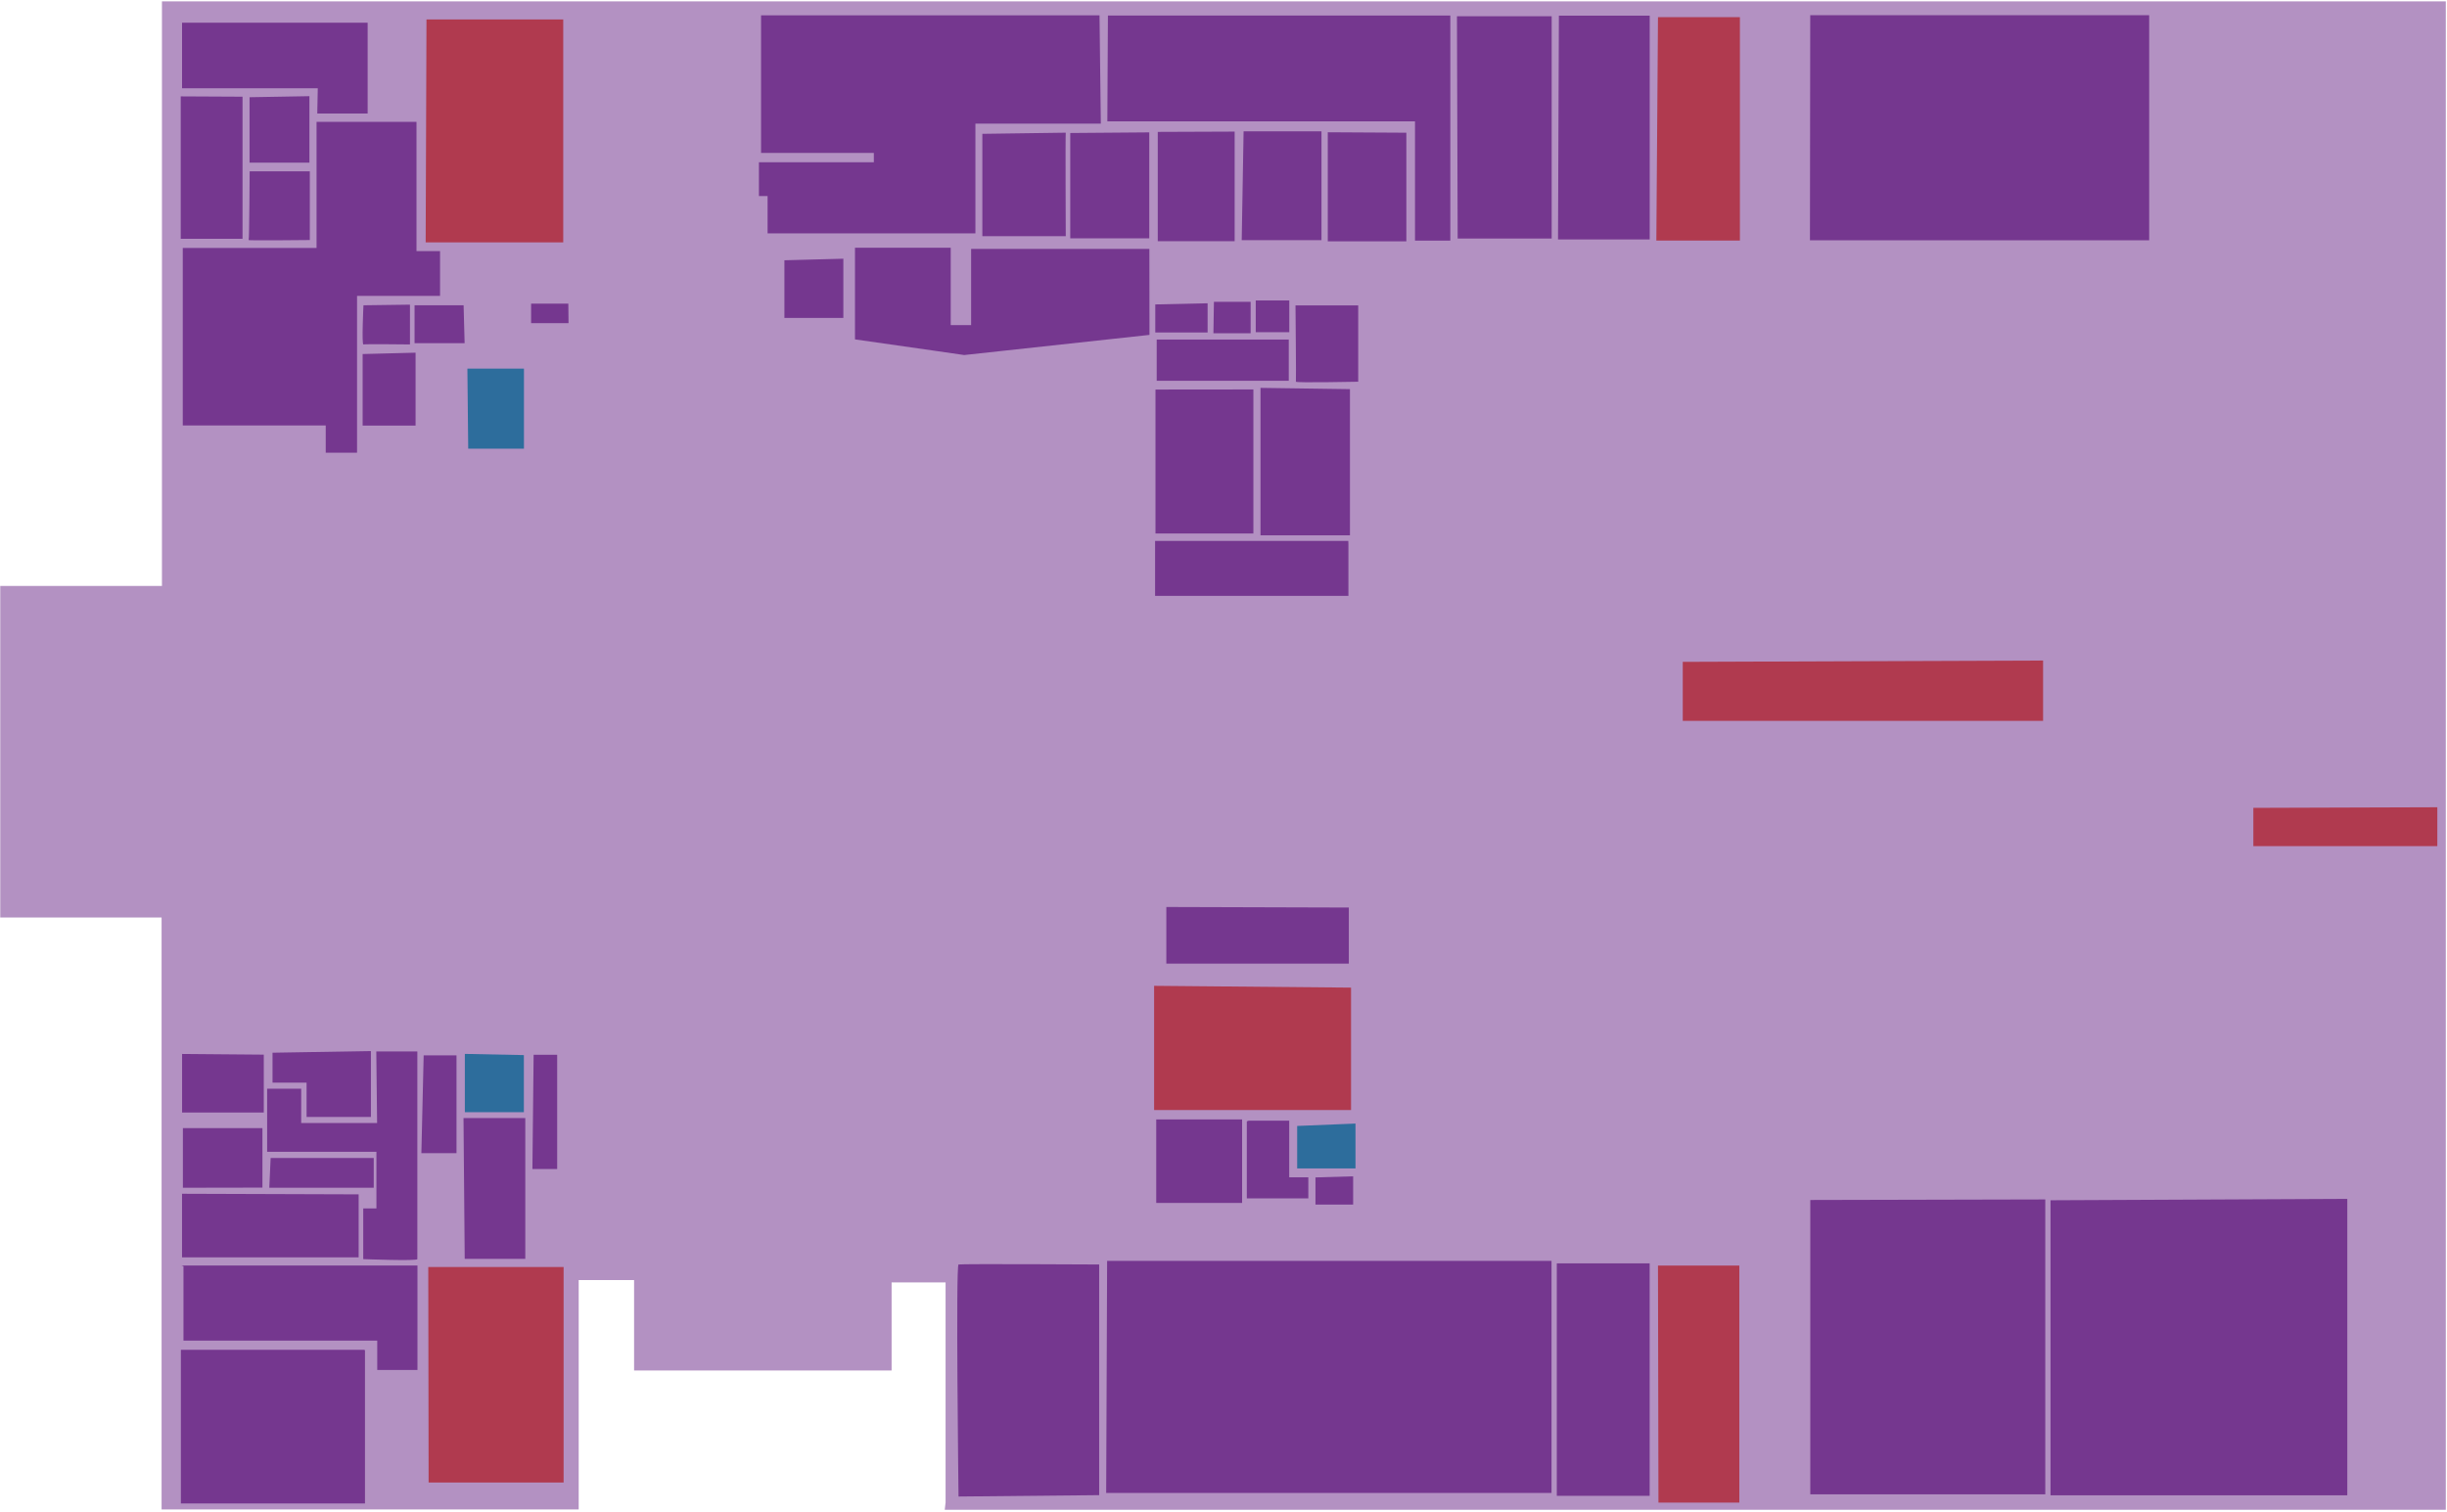
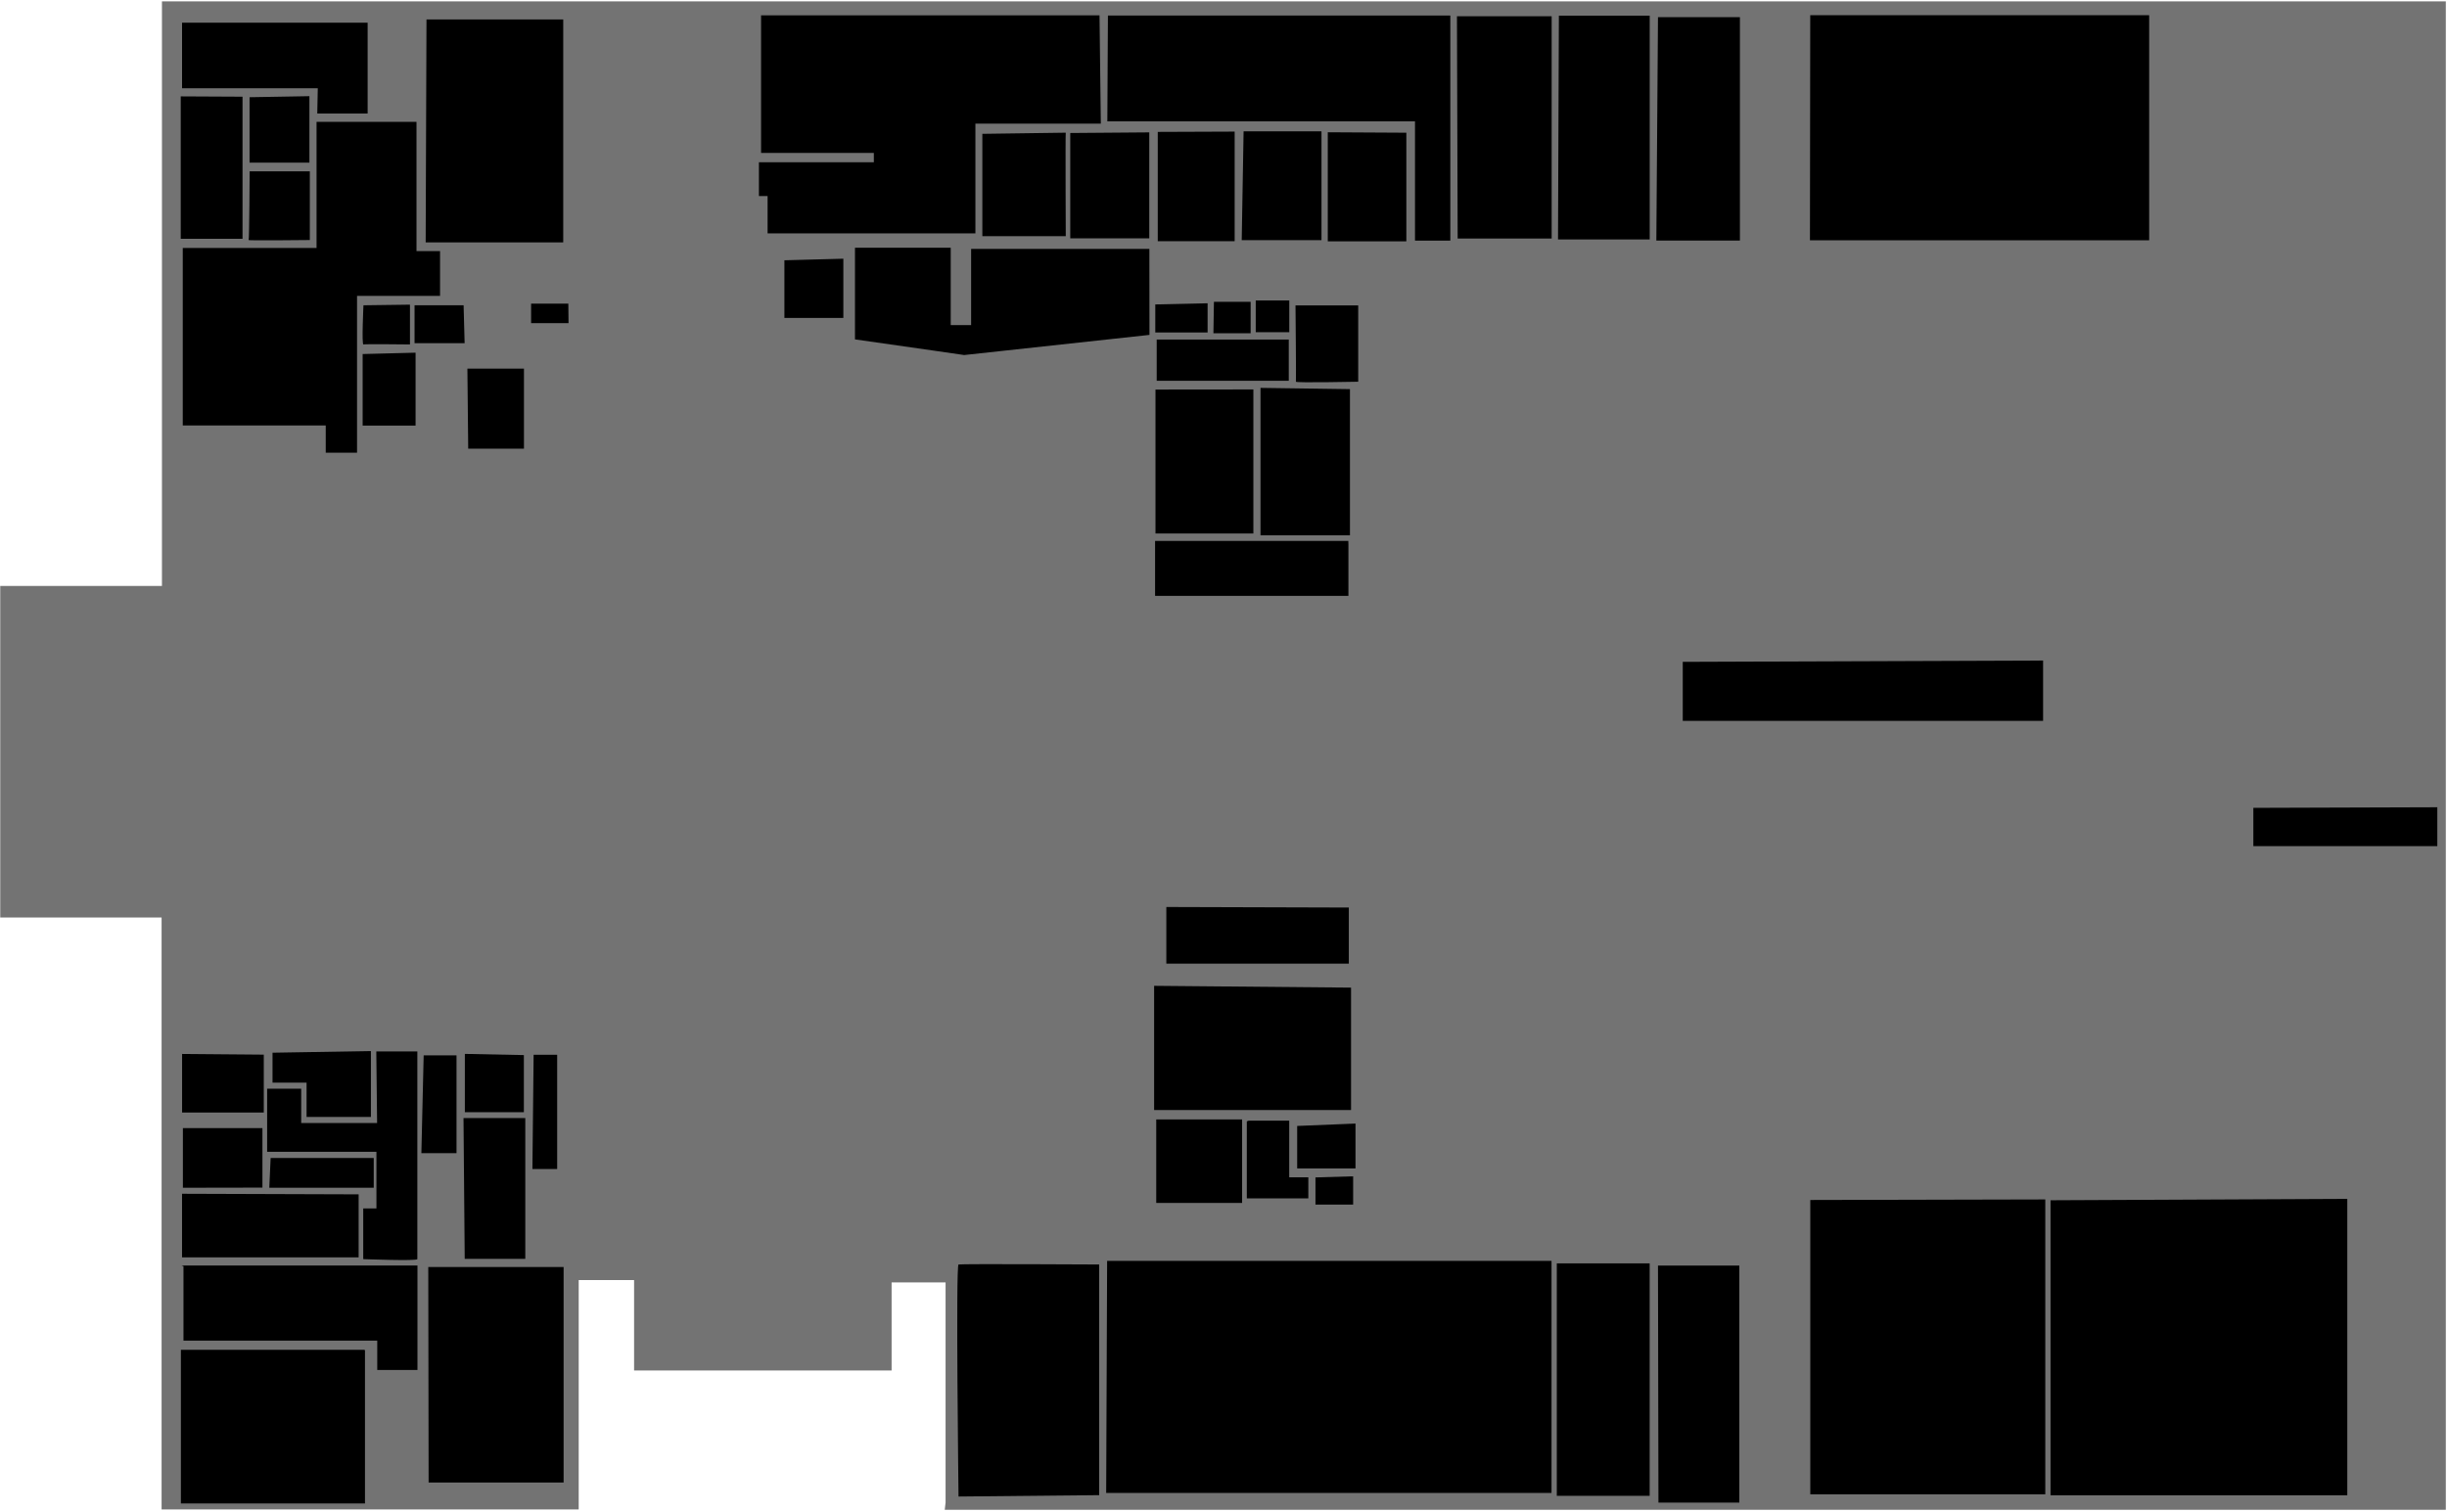
- <svg xmlns="http://www.w3.org/2000/svg" width="811" height="501" viewBox="0 0 811 501" fill="none">
+ <svg xmlns="http://www.w3.org/2000/svg" width="811" height="501" viewBox="0 0 811 501">
  <g id="BusinessSchoolLevel3">
    <g id="level 3">
-       <path id="Vector" opacity="0.55" d="M313.39 498.061V425.103H295.5V454.286H210.153V424.31H191.798V500.361H53.556V304.132H0.08V194.219H53.673V0.456H810.608V500.456H313.111L313.39 498.061Z" fill="#75378F" />
+       <path id="Vector" opacity="0.55" d="M313.39 498.061V425.103H295.5V454.286H210.153V424.31H191.798V500.361H53.556V304.132H0.08V194.219H53.673V0.456H810.608V500.456H313.111L313.39 498.061Z" class="room" />
    </g>
    <g id="301">
-       <path id="Vector_2" d="M120.966 447.716V498.354H59.95V447.423H120.823L120.966 447.716Z" fill="#75378F" />
+       <path id="Vector_2" d="M120.966 447.716V498.354H59.95V447.423H120.823L120.966 447.716Z" class="room" />
    </g>
    <g id="302">
-       <path id="Vector_3" d="M60.81 419.731V444.389H125.028V454.126H138.358V419.486H60.093L60.81 419.731Z" fill="#75378F" />
+       <path id="Vector_3" d="M60.81 419.731V444.389H125.028V454.126H138.358V419.486H60.093L60.81 419.731Z" class="room" />
    </g>
    <g id="303">
-       <path id="Vector_4" d="M60.332 395.708V416.795H118.864V395.904L60.332 395.708Z" fill="#75378F" />
+       <path id="Vector_4" d="M60.332 395.708V416.795H118.864V395.904L60.332 395.708Z" class="room" />
    </g>
    <g id="304">
-       <path id="Vector_5" d="M89.698 383.85H123.866V393.716H89.252L89.698 383.85Z" fill="#75378F" />
+       <path id="Vector_5" d="M89.698 383.85H123.866V393.716H89.252L89.698 383.85Z" class="room" />
    </g>
    <g id="305">
-       <path id="Vector_6" d="M86.977 393.67V373.939H60.616V393.716L86.977 393.67Z" fill="#75378F" />
+       <path id="Vector_6" d="M86.977 393.67V373.939H60.616V393.716L86.977 393.67Z" class="room" />
    </g>
    <g id="306">
-       <path id="Vector_7" d="M60.348 349.366V368.778H87.424V349.595L60.348 349.366Z" fill="#75378F" />
+       <path id="Vector_7" d="M60.348 349.366V368.778H87.424V349.595L60.348 349.366Z" class="room" />
    </g>
    <g id="307">
-       <path id="Vector_8" d="M90.323 348.955V358.866H101.608V370.239H122.929V348.407L90.323 348.955Z" fill="#75378F" />
+       <path id="Vector_8" d="M90.323 348.955V358.866H101.608V370.239H122.929V348.407L90.323 348.955Z" class="room" />
    </g>
    <g id="308">
-       <path id="Vector_9" d="M140.415 349.823H151.299V382.252H139.656L140.415 349.823Z" fill="#75378F" />
+       <path id="Vector_9" d="M140.415 349.823H151.299V382.252H139.656L140.415 349.823Z" class="room" />
    </g>
    <g id="309">
-       <path id="Vector_10" d="M124.714 348.544H138.318C138.318 348.544 138.318 416.69 138.318 417.375C138.318 418.06 120.387 417.375 120.387 417.375V400.567H124.758V381.795H88.539V360.876H99.824V372.249H124.981L124.714 348.544Z" fill="#75378F" />
+       <path id="Vector_10" d="M124.714 348.544H138.318C138.318 348.544 138.318 416.69 138.318 417.375C138.318 418.06 120.387 417.375 120.387 417.375V400.567H124.758V381.795H88.539V360.876H99.824V372.249H124.981L124.714 348.544Z" class="room" />
    </g>
    <g id="310">
-       <path id="Vector_11" d="M153.618 370.605H174.092V417.284H154.019L153.618 370.605Z" fill="#75378F" />
+       <path id="Vector_11" d="M153.618 370.605H174.092V417.284H154.019L153.618 370.605Z" class="room" />
    </g>
    <g id="311">
-       <path id="Vector_12" d="M176.857 349.64H184.663V387.504H176.456L176.857 349.64Z" fill="#75378F" />
+       <path id="Vector_12" d="M176.857 349.64H184.663V387.504H176.456L176.857 349.64Z" class="room" />
    </g>
    <g id="312">
-       <path id="Vector_13" d="M317.682 496.067C317.682 496.067 316.732 419.407 317.682 419.152C318.632 418.898 364.295 419.152 364.295 419.152V495.611" fill="#75378F" />
+       <path id="Vector_13" d="M317.682 496.067C317.682 496.067 316.732 419.407 317.682 419.152C318.632 418.898 364.295 419.152 364.295 419.152V495.611" class="room" />
    </g>
    <g id="313">
-       <path id="Vector_14" d="M386.553 300.653V319.425H447.038V300.836L386.553 300.653Z" fill="#75378F" />
+       <path id="Vector_14" d="M386.553 300.653V319.425H447.038V300.836L386.553 300.653Z" class="room" />
    </g>
    <g id="314">
-       <path id="Vector_15" d="M383.208 371.07V398.749H411.666V371.07H383.208Z" fill="#75378F" />
+       <path id="Vector_15" d="M383.208 371.07V398.749H411.666V371.07H383.208Z" class="room" />
    </g>
    <g id="315">
-       <path id="Vector_16" d="M413.854 371.473H427.281V390.245H433.615V397.233H413.23V371.701L413.854 371.473Z" fill="#75378F" />
+       <path id="Vector_16" d="M413.854 371.473H427.281V390.245H433.615V397.233H413.23V371.701L413.854 371.473Z" class="room" />
    </g>
    <g id="316">
-       <path id="Vector_17" d="M435.979 390.29V399.288H448.468V389.925L435.979 390.29Z" fill="#75378F" />
+       <path id="Vector_17" d="M435.979 390.29V399.288H448.468V389.925L435.979 390.29Z" class="room" />
    </g>
    <g id="317">
-       <path id="Vector_18" d="M366.617 494.876H514.217V417.96H366.929L366.617 494.876Z" fill="#75378F" />
+       <path id="Vector_18" d="M366.617 494.876H514.217V417.96H366.929L366.617 494.876Z" class="room" />
    </g>
    <g id="318">
-       <path id="Vector_19" d="M515.964 418.782H546.741V495.835H515.964V418.782Z" fill="#75378F" />
+       <path id="Vector_19" d="M515.964 418.782H546.741V495.835H515.964V418.782Z" class="room" />
    </g>
    <g id="319">
-       <path id="Vector_20" d="M599.979 397.772V495.332H677.86V397.59L599.979 397.772Z" fill="#75378F" />
+       <path id="Vector_20" d="M599.979 397.772V495.332H677.86V397.59L599.979 397.772Z" class="room" />
    </g>
    <g id="320">
-       <path id="Vector_21" d="M679.599 397.864V495.652H777.954V397.407L679.599 397.864Z" fill="#75378F" />
+       <path id="Vector_21" d="M679.599 397.864V495.652H777.954V397.407L679.599 397.864Z" class="room" />
    </g>
    <g id="321">
-       <path id="Vector_22" d="M599.96 5.048H712.292V79.66H599.864L599.96 5.048Z" fill="#75378F" />
+       <path id="Vector_22" d="M599.96 5.048H712.292V79.66H599.864L599.96 5.048Z" class="room" />
    </g>
    <g id="322">
-       <path id="Vector_23" d="M516.654 5.195H546.755V79.366H516.367L516.654 5.195Z" fill="#75378F" />
+       <path id="Vector_23" d="M516.654 5.195H546.755V79.366H516.367L516.654 5.195Z" class="room" />
    </g>
    <g id="323">
-       <path id="Vector_24" d="M482.873 5.391H514.265V79.073H483.111L482.873 5.391Z" fill="#75378F" />
+       <path id="Vector_24" d="M482.873 5.391H514.265V79.073H483.111L482.873 5.391Z" class="room" />
    </g>
    <g id="324">
-       <path id="Vector_25" d="M367.195 5.146H480.675V79.758H468.968V40.226H367.004L367.195 5.146Z" fill="#75378F" />
+       <path id="Vector_25" d="M367.195 5.146H480.675V79.758H468.968V40.226H367.004L367.195 5.146Z" class="room" />
    </g>
    <g id="325">
-       <path id="Vector_26" d="M466.101 43.993V80.002H440.061V43.846L466.101 43.993Z" fill="#75378F" />
+       <path id="Vector_26" d="M466.101 43.993V80.002H440.061V43.846L466.101 43.993Z" class="room" />
    </g>
    <g id="326">
-       <path id="Vector_27" d="M412.16 43.527H437.976V79.605H411.538L412.16 43.527Z" fill="#75378F" />
+       <path id="Vector_27" d="M412.16 43.527H437.976V79.605H411.538L412.16 43.527Z" class="room" />
    </g>
    <g id="327">
-       <path id="Vector_28" d="M383.715 43.722V79.947H409.196V43.624L383.715 43.722Z" fill="#75378F" />
+       <path id="Vector_28" d="M383.715 43.722V79.947H409.196V43.624L383.715 43.722Z" class="room" />
    </g>
    <g id="328">
-       <path id="Vector_29" d="M416.184 99.596V110.116H427.303V99.596H416.184Z" fill="#75378F" />
+       <path id="Vector_29" d="M416.184 99.596V110.116H427.303V99.596H416.184Z" class="room" />
    </g>
    <g id="329">
-       <path id="Vector_30" d="M402.327 100.046H414.494V110.462H402.158L402.327 100.046Z" fill="#75378F" />
+       <path id="Vector_30" d="M402.327 100.046H414.494V110.462H402.158L402.327 100.046Z" class="room" />
    </g>
    <g id="330">
-       <path id="Vector_31" d="M400.232 100.53V110.22H382.894V100.911L400.232 100.53Z" fill="#75378F" />
+       <path id="Vector_31" d="M400.232 100.53V110.22H382.894V100.911L400.232 100.53Z" class="room" />
    </g>
    <g id="331">
-       <path id="Vector_32" d="M380.9 43.88V79.005H354.708V44.088L380.9 43.88Z" fill="#75378F" />
+       <path id="Vector_32" d="M380.9 43.88V79.005H354.708V44.088L380.9 43.88Z" class="room" />
    </g>
    <g id="332">
-       <path id="Vector_33" d="M353.221 43.984C353.074 44.534 353.221 78.279 353.221 78.279H325.576V44.365L353.221 43.984Z" fill="#75378F" />
+       <path id="Vector_33" d="M353.221 43.984C353.074 44.534 353.221 78.279 353.221 78.279H325.576V44.365L353.221 43.984Z" class="room" />
    </g>
    <g id="333">
-       <path id="Vector_34" d="M364.406 5.09H252.236V50.701H289.615V53.781H251.526V64.994H254.399V77.348H323.276V40.977H364.845L364.406 5.09Z" fill="#75378F" />
+       <path id="Vector_34" d="M364.406 5.09H252.236V50.701H289.615V53.781H251.526V64.994H254.399V77.348H323.276V40.977H364.845L364.406 5.09Z" class="room" />
    </g>
    <g id="334">
-       <path id="Vector_35" d="M259.975 86.276V105.379H279.509V85.757L259.975 86.276Z" fill="#75378F" />
+       <path id="Vector_35" d="M259.975 86.276V105.379H279.509V85.757L259.975 86.276Z" class="room" />
    </g>
    <g id="335">
-       <path id="Vector_36" d="M380.966 111.01L319.558 117.689L309.757 116.27L283.362 112.498V82.114H315.097V107.757H321.856V82.495H380.932L380.966 111.01Z" fill="#75378F" />
+       <path id="Vector_36" d="M380.966 111.01L319.558 117.689L309.757 116.27L283.362 112.498V82.114H315.097V107.757H321.856V82.495H380.932L380.966 111.01Z" class="room" />
    </g>
    <g id="336">
-       <path id="Vector_37" d="M383.364 112.551H427.13V126.221H383.364V112.551Z" fill="#75378F" />
+       <path id="Vector_37" d="M383.364 112.551H427.13V126.221H383.364V112.551Z" class="room" />
    </g>
    <g id="336b">
-       <path id="Vector_38" d="M429.361 101.235H450.145V126.532C450.145 126.532 429.385 126.945 429.496 126.532C429.606 126.119 429.361 101.235 429.361 101.235Z" fill="#75378F" />
+       <path id="Vector_38" d="M429.361 101.235H450.145V126.532C450.145 126.532 429.385 126.945 429.496 126.532C429.606 126.119 429.361 101.235 429.361 101.235Z" class="room" />
    </g>
    <g id="336c">
-       <path id="Vector_39" d="M447.408 128.989V177.438H417.768V128.574L447.408 128.989Z" fill="#75378F" />
+       <path id="Vector_39" d="M447.408 128.989V177.438H417.768V128.574L447.408 128.989Z" class="room" />
    </g>
    <g id="336d">
-       <path id="Vector_40" d="M382.958 129.127V176.849H415.403V129.093L382.958 129.127Z" fill="#75378F" />
+       <path id="Vector_40" d="M382.958 129.127V176.849H415.403V129.093L382.958 129.127Z" class="room" />
    </g>
    <g id="337">
-       <path id="Vector_41" d="M446.901 180.518V197.509H382.823V179.306H446.867L446.901 180.518Z" fill="#75378F" />
+       <path id="Vector_41" d="M446.901 180.518V197.509H382.823V179.306H446.867L446.901 180.518Z" class="room" />
    </g>
    <g id="338">
-       <path id="Vector_42" d="M188.358 100.643H176.023V107.114H188.426L188.358 100.643Z" fill="#75378F" />
+       <path id="Vector_42" d="M188.358 100.643H176.023V107.114H188.426L188.358 100.643Z" class="room" />
    </g>
    <g id="339">
-       <path id="Vector_43" d="M153.65 101.196H137.394V113.758H153.988L153.65 101.196Z" fill="#75378F" />
+       <path id="Vector_43" d="M153.65 101.196H137.394V113.758H153.988L153.65 101.196Z" class="room" />
    </g>
    <g id="340">
-       <path id="Vector_44" d="M104.915 40.393V82.197H60.574V141.028H107.957V150.06H118.332V98.082H145.843V83.236H138.036V40.393H104.915Z" fill="#75378F" />
+       <path id="Vector_44" d="M104.915 40.393V82.197H60.574V141.028H107.957V150.06H118.332V98.082H145.843V83.236H138.036V40.393H104.915Z" class="room" />
    </g>
    <g id="340a">
-       <path id="Vector_45" d="M120.191 117.357V141.063H137.732V116.907L120.191 117.357Z" fill="#75378F" />
+       <path id="Vector_45" d="M120.191 117.357V141.063H137.732V116.907L120.191 117.357Z" class="room" />
    </g>
    <g id="340b">
-       <path id="Vector_46" d="M120.461 101.196C120.461 101.196 119.828 114.343 120.461 114.174C121.095 114.004 135.873 114.174 135.873 114.174V100.989L120.461 101.196Z" fill="#75378F" />
+       <path id="Vector_46" d="M120.461 101.196C120.461 101.196 119.828 114.343 120.461 114.174C121.095 114.004 135.873 114.174 135.873 114.174V100.989L120.461 101.196Z" class="room" />
    </g>
    <g id="340c">
-       <path id="Vector_47" d="M80.379 32.053V79.152H59.898V31.949L80.379 32.053Z" fill="#75378F" />
+       <path id="Vector_47" d="M80.379 32.053V79.152H59.898V31.949L80.379 32.053Z" class="room" />
    </g>
    <g id="340d">
-       <path id="Vector_48" d="M82.745 56.796H102.685V79.567C102.685 79.567 82.184 79.79 82.407 79.567C82.629 79.345 82.745 56.796 82.745 56.796Z" fill="#75378F" />
+       <path id="Vector_48" d="M82.745 56.796H102.685V79.567C102.685 79.567 82.184 79.79 82.407 79.567C82.629 79.345 82.745 56.796 82.745 56.796Z" class="room" />
    </g>
    <g id="340e">
-       <path id="Vector_49" d="M82.711 32.226V53.924H102.549V31.88L82.711 32.226Z" fill="#75378F" />
+       <path id="Vector_49" d="M82.711 32.226V53.924H102.549V31.88L82.711 32.226Z" class="room" />
    </g>
    <g id="340f">
-       <path id="Vector_50" d="M105.152 37.625H121.847V7.517H60.338V29.25H105.321L105.152 37.625Z" fill="#75378F" />
+       <path id="Vector_50" d="M105.152 37.625H121.847V7.517H60.338V29.25H105.321L105.152 37.625Z" class="room" />
    </g>
    <g id="elevator A level 3">
-       <path id="Vector_51" d="M154.064 349.346V368.662H173.625V349.742L154.064 349.346Z" fill="#2D6D9C" />
+       <path id="Vector_51" d="M154.064 349.346V368.662H173.625V349.742L154.064 349.346Z" class="lift" />
    </g>
    <g id="stairs A level 3">
-       <path id="Vector_52" d="M141.939 419.987H186.796V491.422H142.056L141.939 419.987Z" fill="#B03A4F" />
+       <path id="Vector_52" d="M141.939 419.987H186.796V491.422H142.056L141.939 419.987Z" class="stair" />
    </g>
    <g id="stairs B level 3">
-       <path id="Vector_53" d="M549.5 419.511H576.46V498.085H549.654L549.5 419.511Z" fill="#B03A4F" />
+       <path id="Vector_53" d="M549.5 419.511H576.46V498.085H549.654L549.5 419.511Z" class="stair" />
    </g>
    <g id="stairs C level 3">
-       <path id="Vector_54" d="M447.774 327.377V367.954H382.504V326.782L447.774 327.377Z" fill="#B03A4F" />
+       <path id="Vector_54" d="M447.774 327.377V367.954H382.504V326.782L447.774 327.377Z" class="stair" />
    </g>
    <g id="elevator B level 3">
-       <path id="Vector_55" d="M429.917 373.229V387.31H449.246V372.436L429.917 373.229Z" fill="#2D6D9C" />
+       <path id="Vector_55" d="M429.917 373.229V387.31H449.246V372.436L429.917 373.229Z" class="lift" />
    </g>
    <g id="stairs D level 3">
-       <path id="Vector_56" d="M746.82 267.788V280.481H807.79V267.59L746.82 267.788Z" fill="#B03A4F" />
+       <path id="Vector_56" d="M746.82 267.788V280.481H807.79V267.59L746.82 267.788Z" class="stair" />
    </g>
    <g id="stairs E level 3">
-       <path id="Vector_57" d="M557.711 219.391V238.946H677.134V218.955L557.711 219.391Z" fill="#B03A4F" />
+       <path id="Vector_57" d="M557.711 219.391V238.946H677.134V218.955L557.711 219.391Z" class="stair" />
    </g>
    <g id="stairs F level 3">
-       <path id="Vector_58" d="M549.499 5.69H576.653V79.743H548.957L549.499 5.69Z" fill="#B03A4F" />
+       <path id="Vector_58" d="M549.499 5.69H576.653V79.743H548.957L549.499 5.69Z" class="stair" />
    </g>
    <g id="stairs G level 3">
-       <path id="Vector_59" d="M141.348 6.44H186.669V80.334H141.077L141.348 6.44Z" fill="#B03A4F" />
+       <path id="Vector_59" d="M141.348 6.44H186.669V80.334H141.077L141.348 6.44Z" class="stair" />
    </g>
    <g id="elevator C level 3">
-       <path id="Vector_60" d="M154.906 122.197H173.654V148.732H155.177L154.906 122.197Z" fill="#2D6D9C" />
+       <path id="Vector_60" d="M154.906 122.197H173.654V148.732H155.177L154.906 122.197Z" class="lift" />
    </g>
  </g>
</svg>
